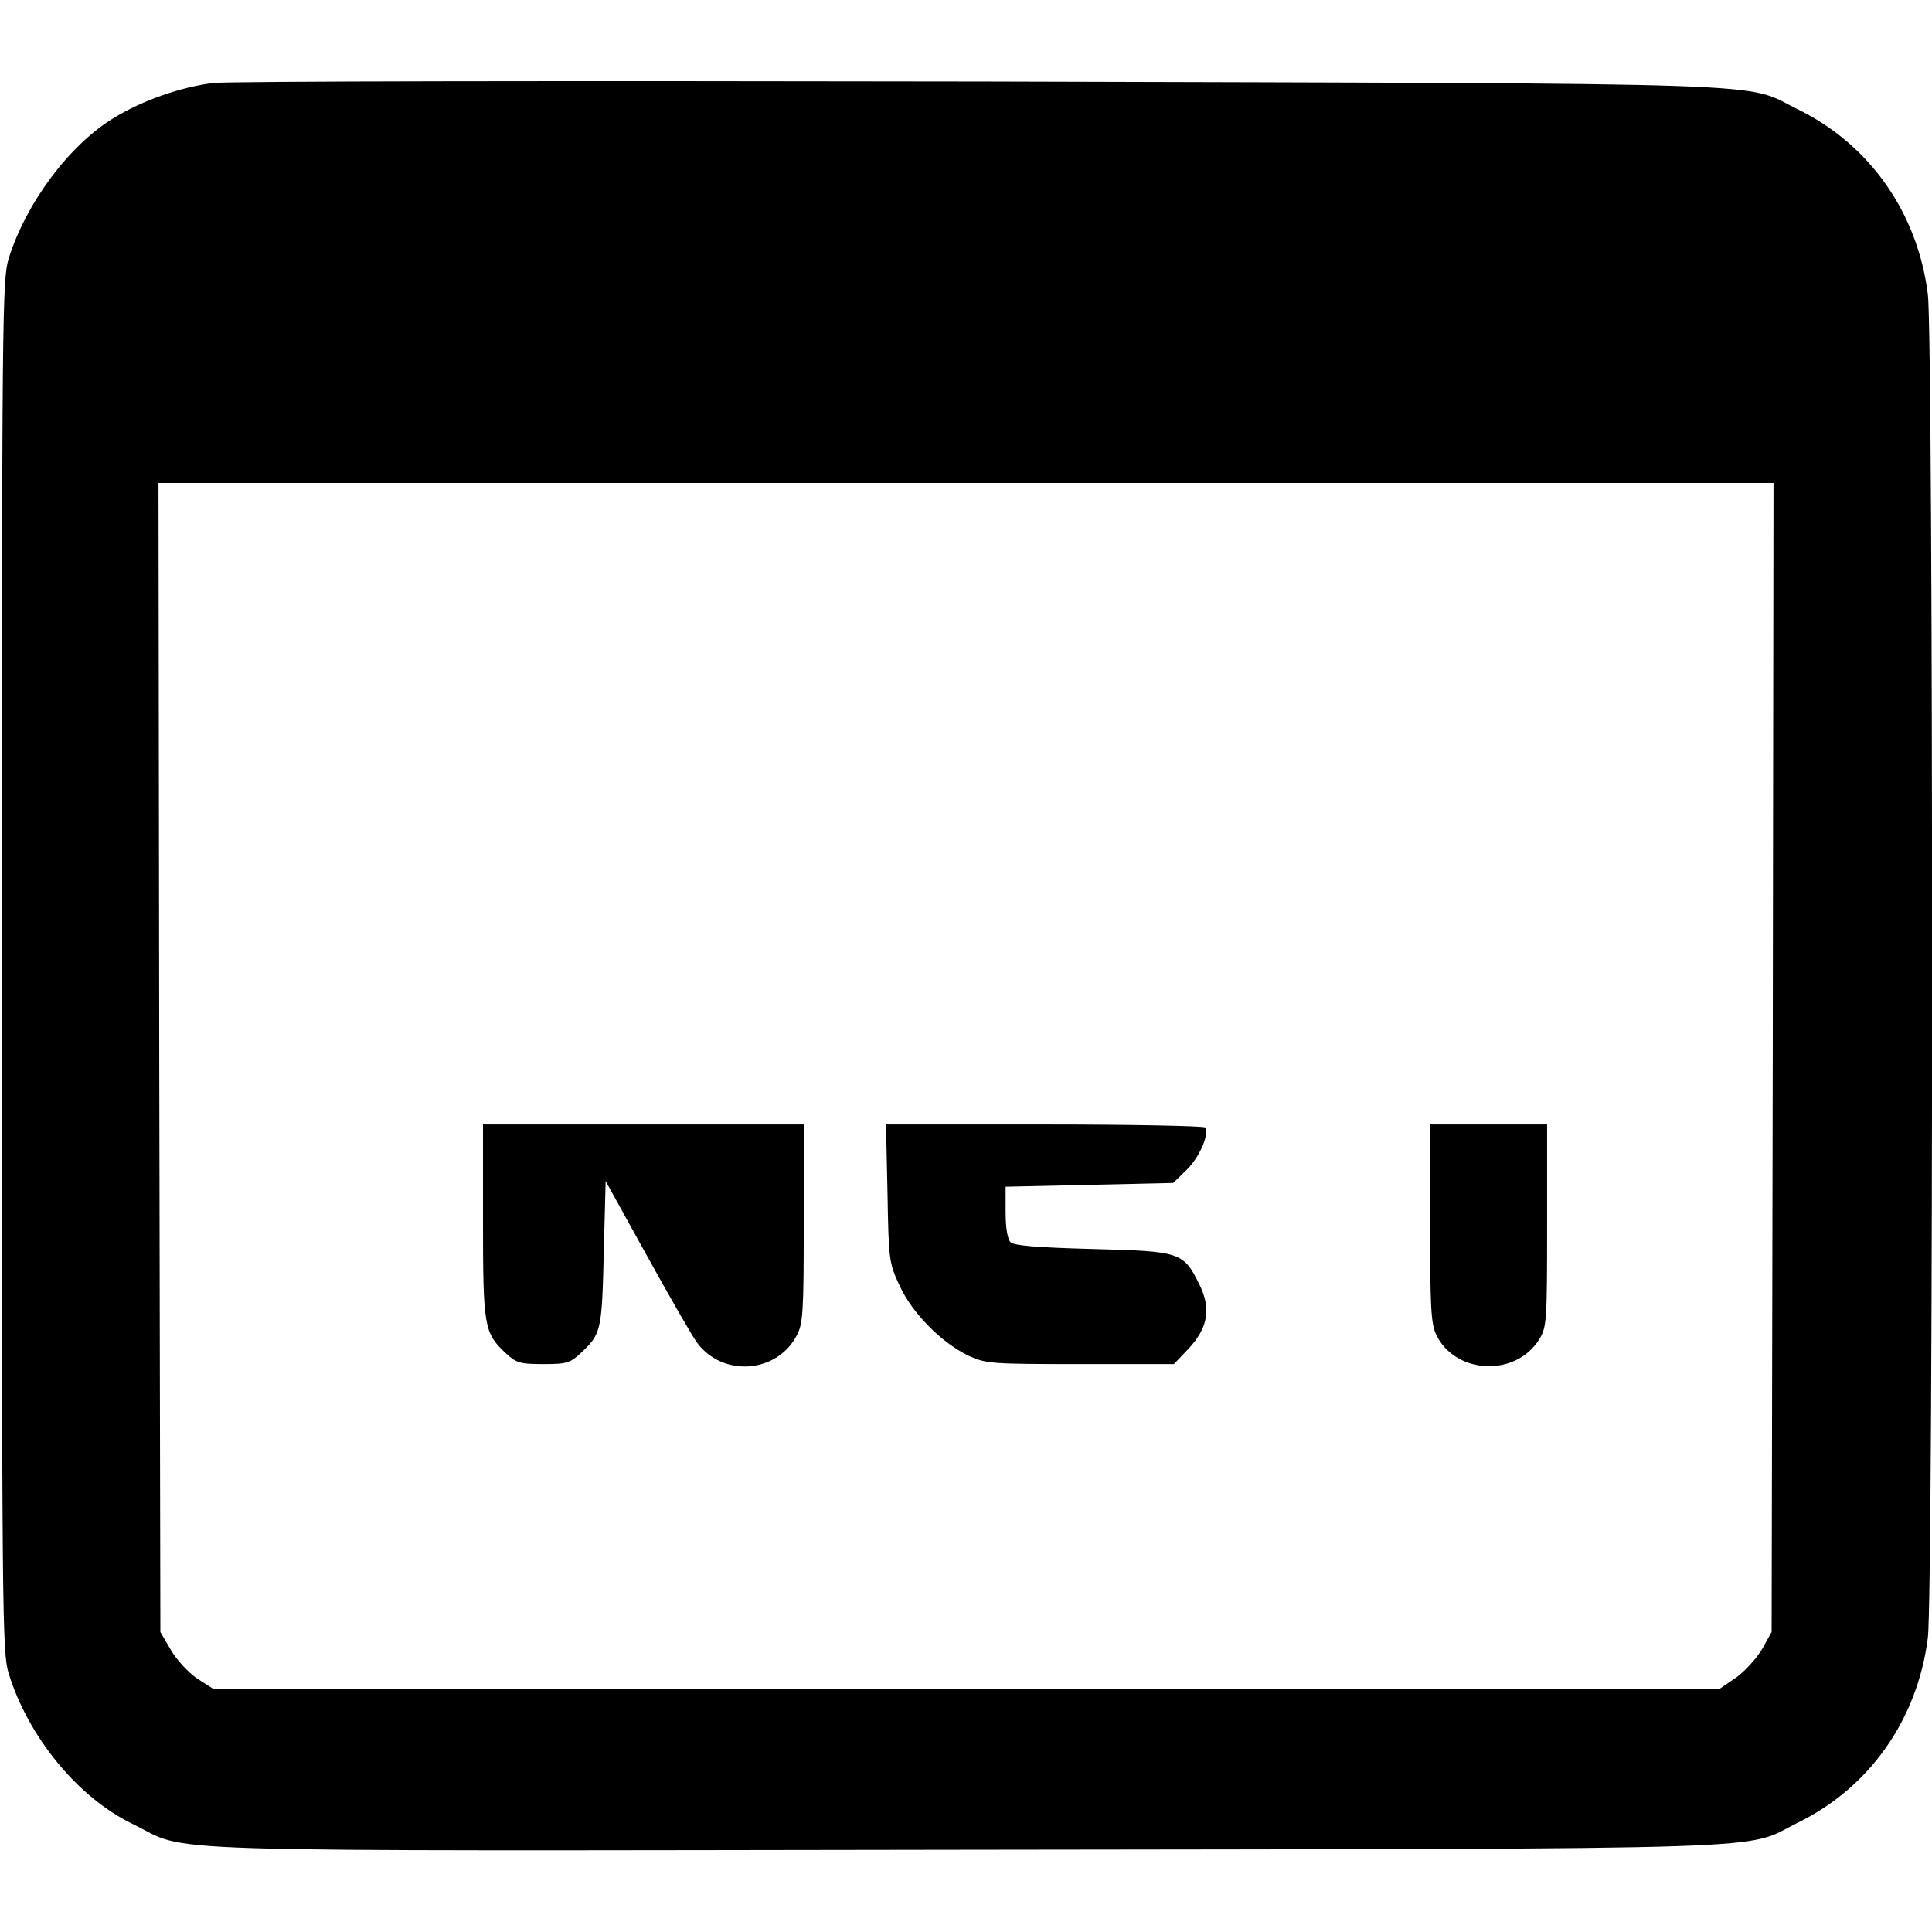
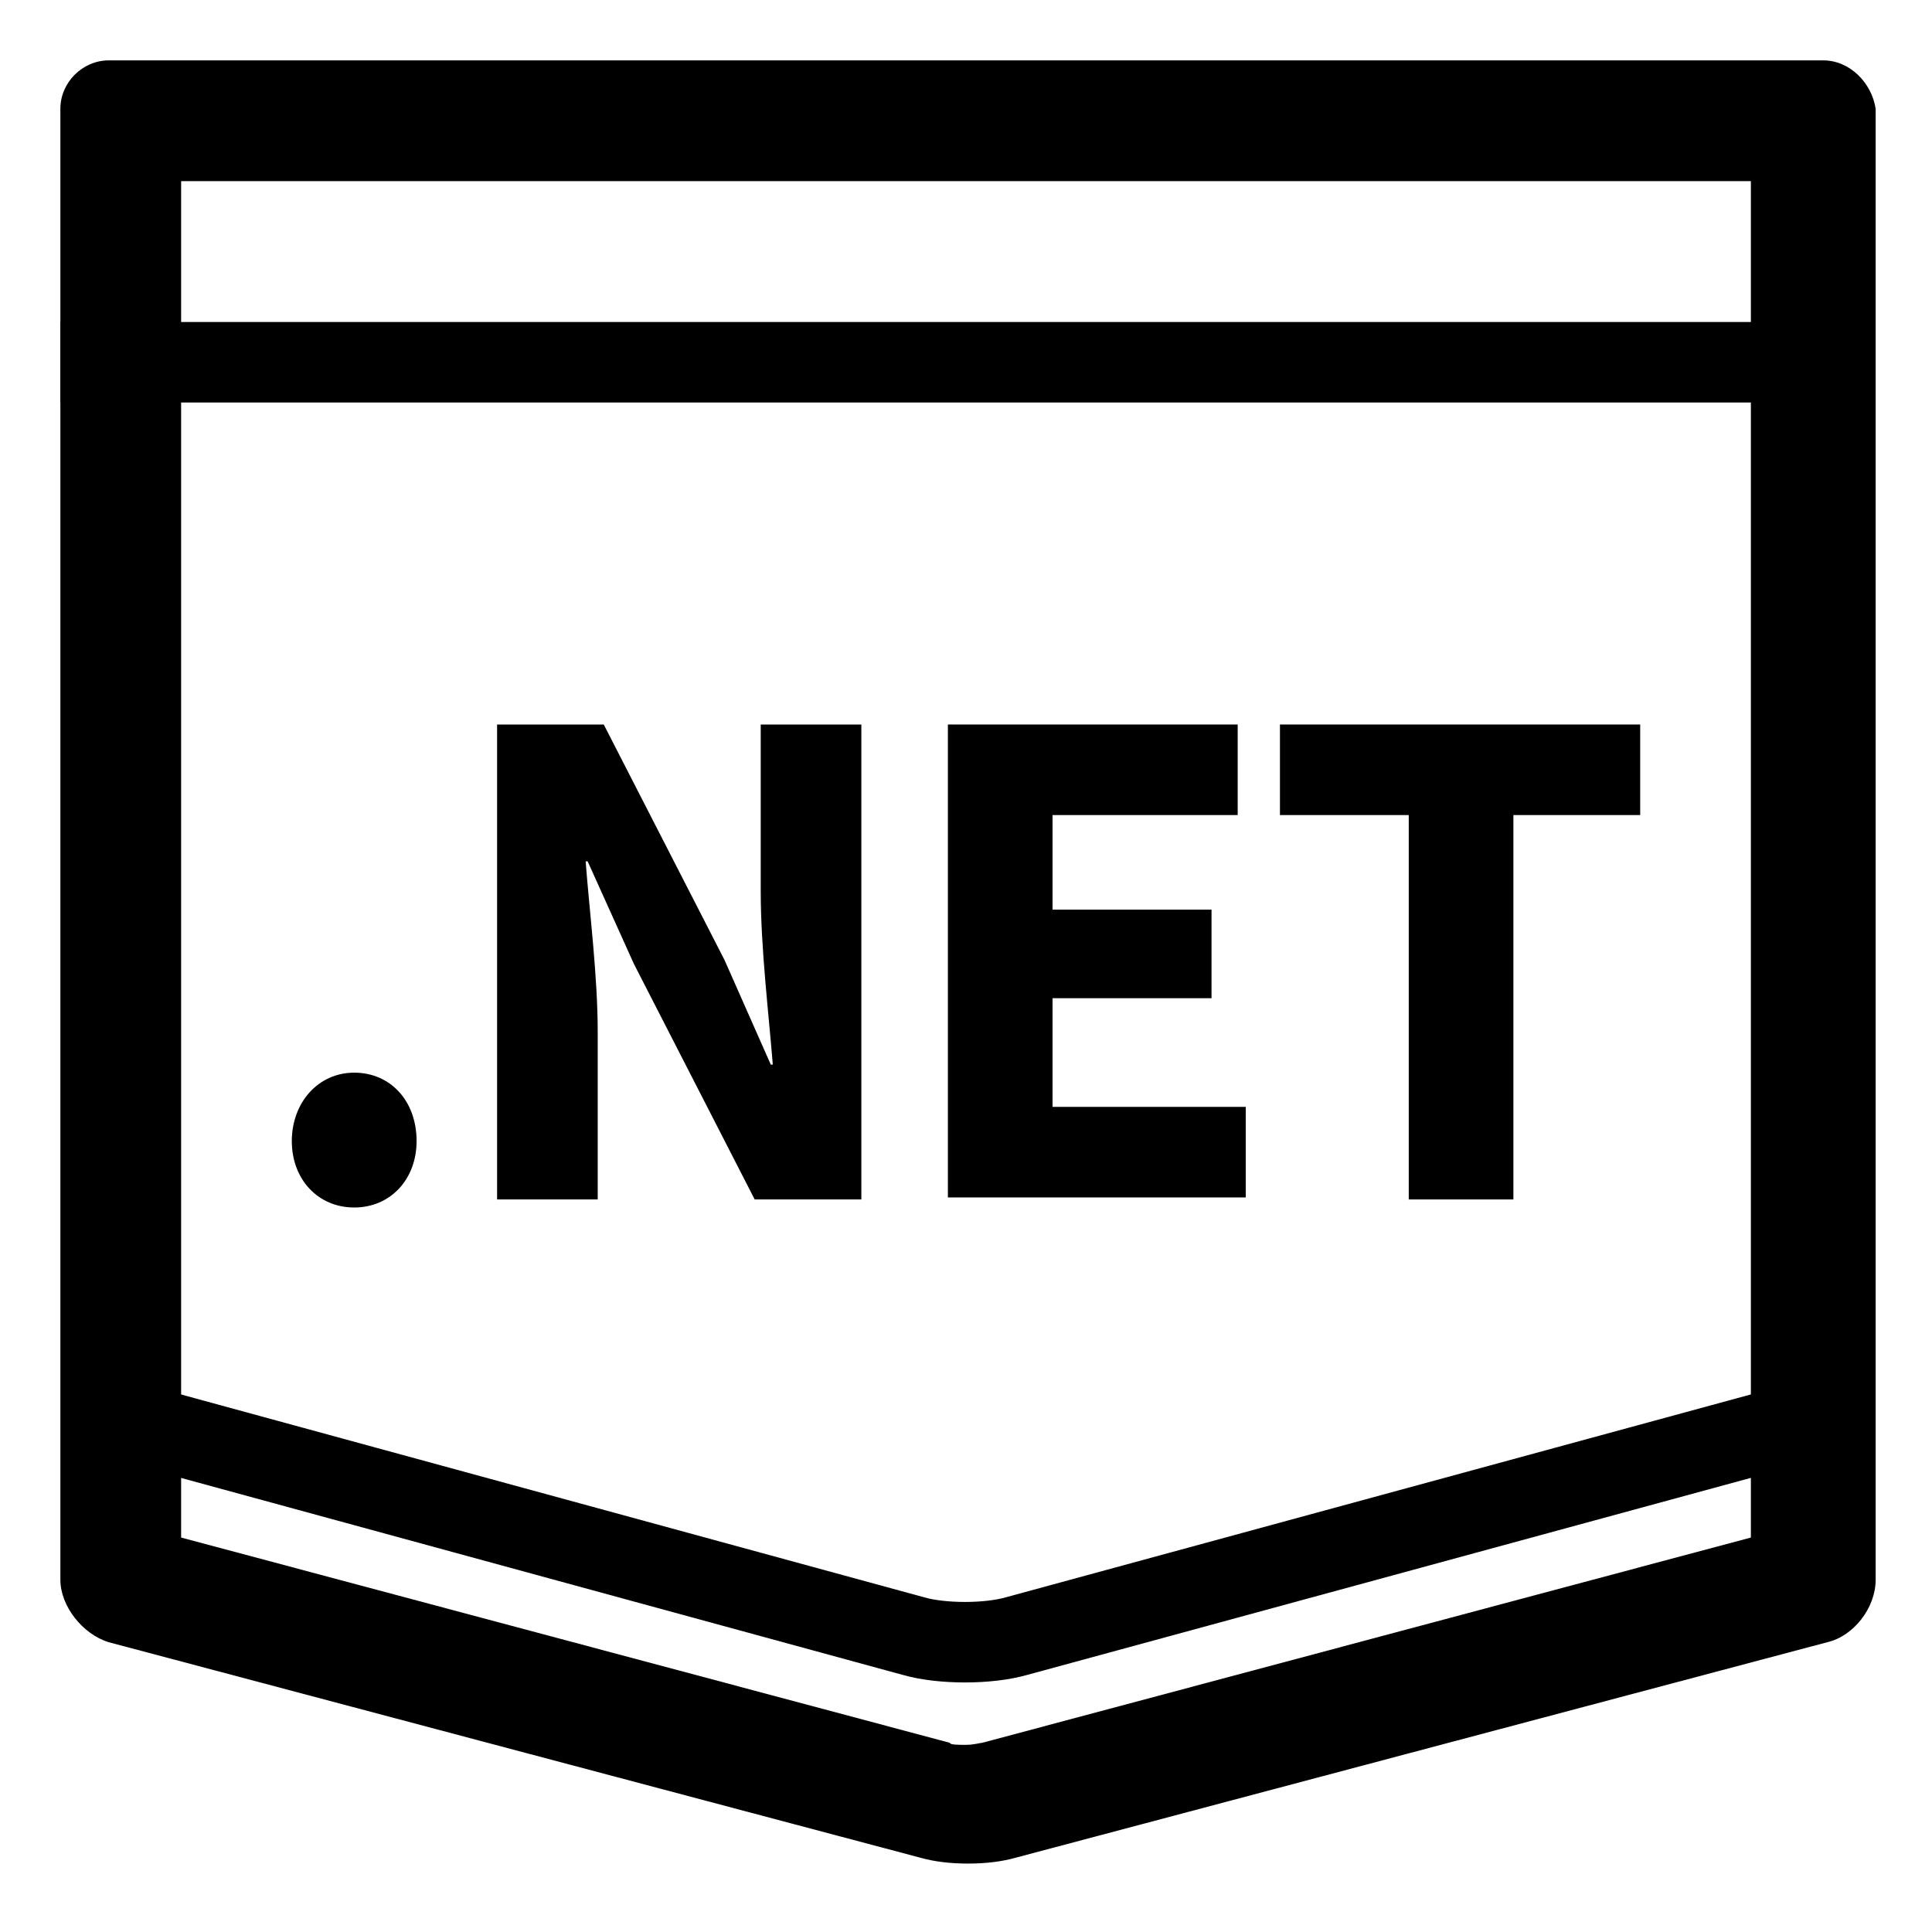
- <svg xmlns="http://www.w3.org/2000/svg" version="1.0" width="512pt" height="512pt" viewBox="0 0 512 512" preserveAspectRatio="xMidYMid meet">
-   <g transform="translate(0,512) scale(0.1,-0.1)" fill="#000000" stroke="none">
-     <path d="M564 4900 c-85 -11 -184 -45 -260 -91 -120 -72 -235 -227 -281 -374 -17 -57 -18 -141 -18 -1875 0 -1734 1 -1818 18 -1875 52 -168 183 -328 327 -398 161 -78 -35 -72 2210 -69 2223 3 2056 -2 2205 72 190 93 317 274 344 490 15 117 15 3443 0 3560 -27 216 -154 397 -344 490 -148 73 11 68 -2165 74 -1117 2 -1996 1 -2036 -4z m4134 -2582 l-3 -1523 -25 -45 c-14 -24 -45 -58 -68 -75 l-44 -30 -1997 0 -1997 0 -42 27 c-22 15 -54 49 -69 75 l-28 48 -3 1523 -2 1522 2140 0 2140 0 -2 -1522z" />
-     <path d="M1280 1885 c0 -281 3 -297 59 -350 29 -27 38 -30 101 -30 63 0 71 3 100 30 53 50 55 58 60 263 l5 192 109 -197 c60 -109 120 -213 133 -231 68 -92 211 -82 264 18 17 31 19 61 19 297 l0 263 -425 0 -425 0 0 -255z" />
-     <path d="M2352 1958 c3 -177 4 -185 32 -245 33 -73 112 -152 183 -186 46 -21 60 -22 296 -22 l248 0 39 41 c52 56 60 107 28 171 -42 85 -50 87 -283 93 -149 4 -208 9 -217 18 -8 8 -13 38 -13 80 l0 67 222 5 222 5 36 35 c33 32 60 93 49 112 -3 4 -194 8 -425 8 l-421 0 4 -182z" />
-     <path d="M3790 1879 c0 -221 2 -266 16 -296 51 -106 212 -113 274 -11 19 31 20 51 20 301 l0 267 -155 0 -155 0 0 -261z" />
+ <svg xmlns="http://www.w3.org/2000/svg" id="Layer_1" style="enable-background:new 0 0 96 96;" version="1.1" viewBox="0 0 96 96" xml:space="preserve">
+   <style type="text/css">
+ 	.st0{fill:none;stroke:#000000;stroke-width:4;stroke-miterlimit:10;}
+ </style>
+   <g>
+     <path d="M87,9v67.4L48.8,86.6c-0.1,0-0.4,0.1-0.8,0.1s-0.8,0-0.8-0.1L9,76.4V9h36.6h4.9H87 M90.6,3H50.4c-1.3,0-3.6,0-4.9,0H5.4   C4.1,3,3,4.1,3,5.4v73.1c0,1.3,1.1,2.7,2.4,3.1l40.3,10.7c0.7,0.2,1.5,0.3,2.4,0.3s1.7-0.1,2.4-0.3l40.3-10.7   c1.3-0.3,2.4-1.7,2.4-3.1V5.4C93,4.1,91.9,3,90.6,3L90.6,3z" />
+   </g>
+   <line class="st0" x1="3" x2="93" y1="18" y2="18" />
+   <g>
+     <path class="st0" d="M4,70l41.4,11.3c1.4,0.4,3.7,0.4,5.1,0L92,70" />
+   </g>
+   <g>
+     <path d="M14.5,56.7c0-1.9,1.3-3.4,3.1-3.4s3.1,1.4,3.1,3.4c0,1.9-1.3,3.3-3.1,3.3S14.5,58.6,14.5,56.7z" />
+     <path d="M24.6,36H30l6,11.7l2.3,5.2h0.1c-0.2-2.5-0.6-5.8-0.6-8.6V36h5v23.6h-5.3l-6-11.7l-2.3-5.1h-0.1c0.2,2.6,0.6,5.7,0.6,8.5   v8.3h-5V36z" />
+     <path d="M47.1,36h14.4v4.5h-9.2v4.7h7.9v4.4h-7.9v5.4h9.6v4.5H47.1V36z" />
+     <path d="M69.9,40.5h-6.3V36h17.9v4.5h-6.3v19.1h-5.2V40.5z" />
  </g>
</svg>
